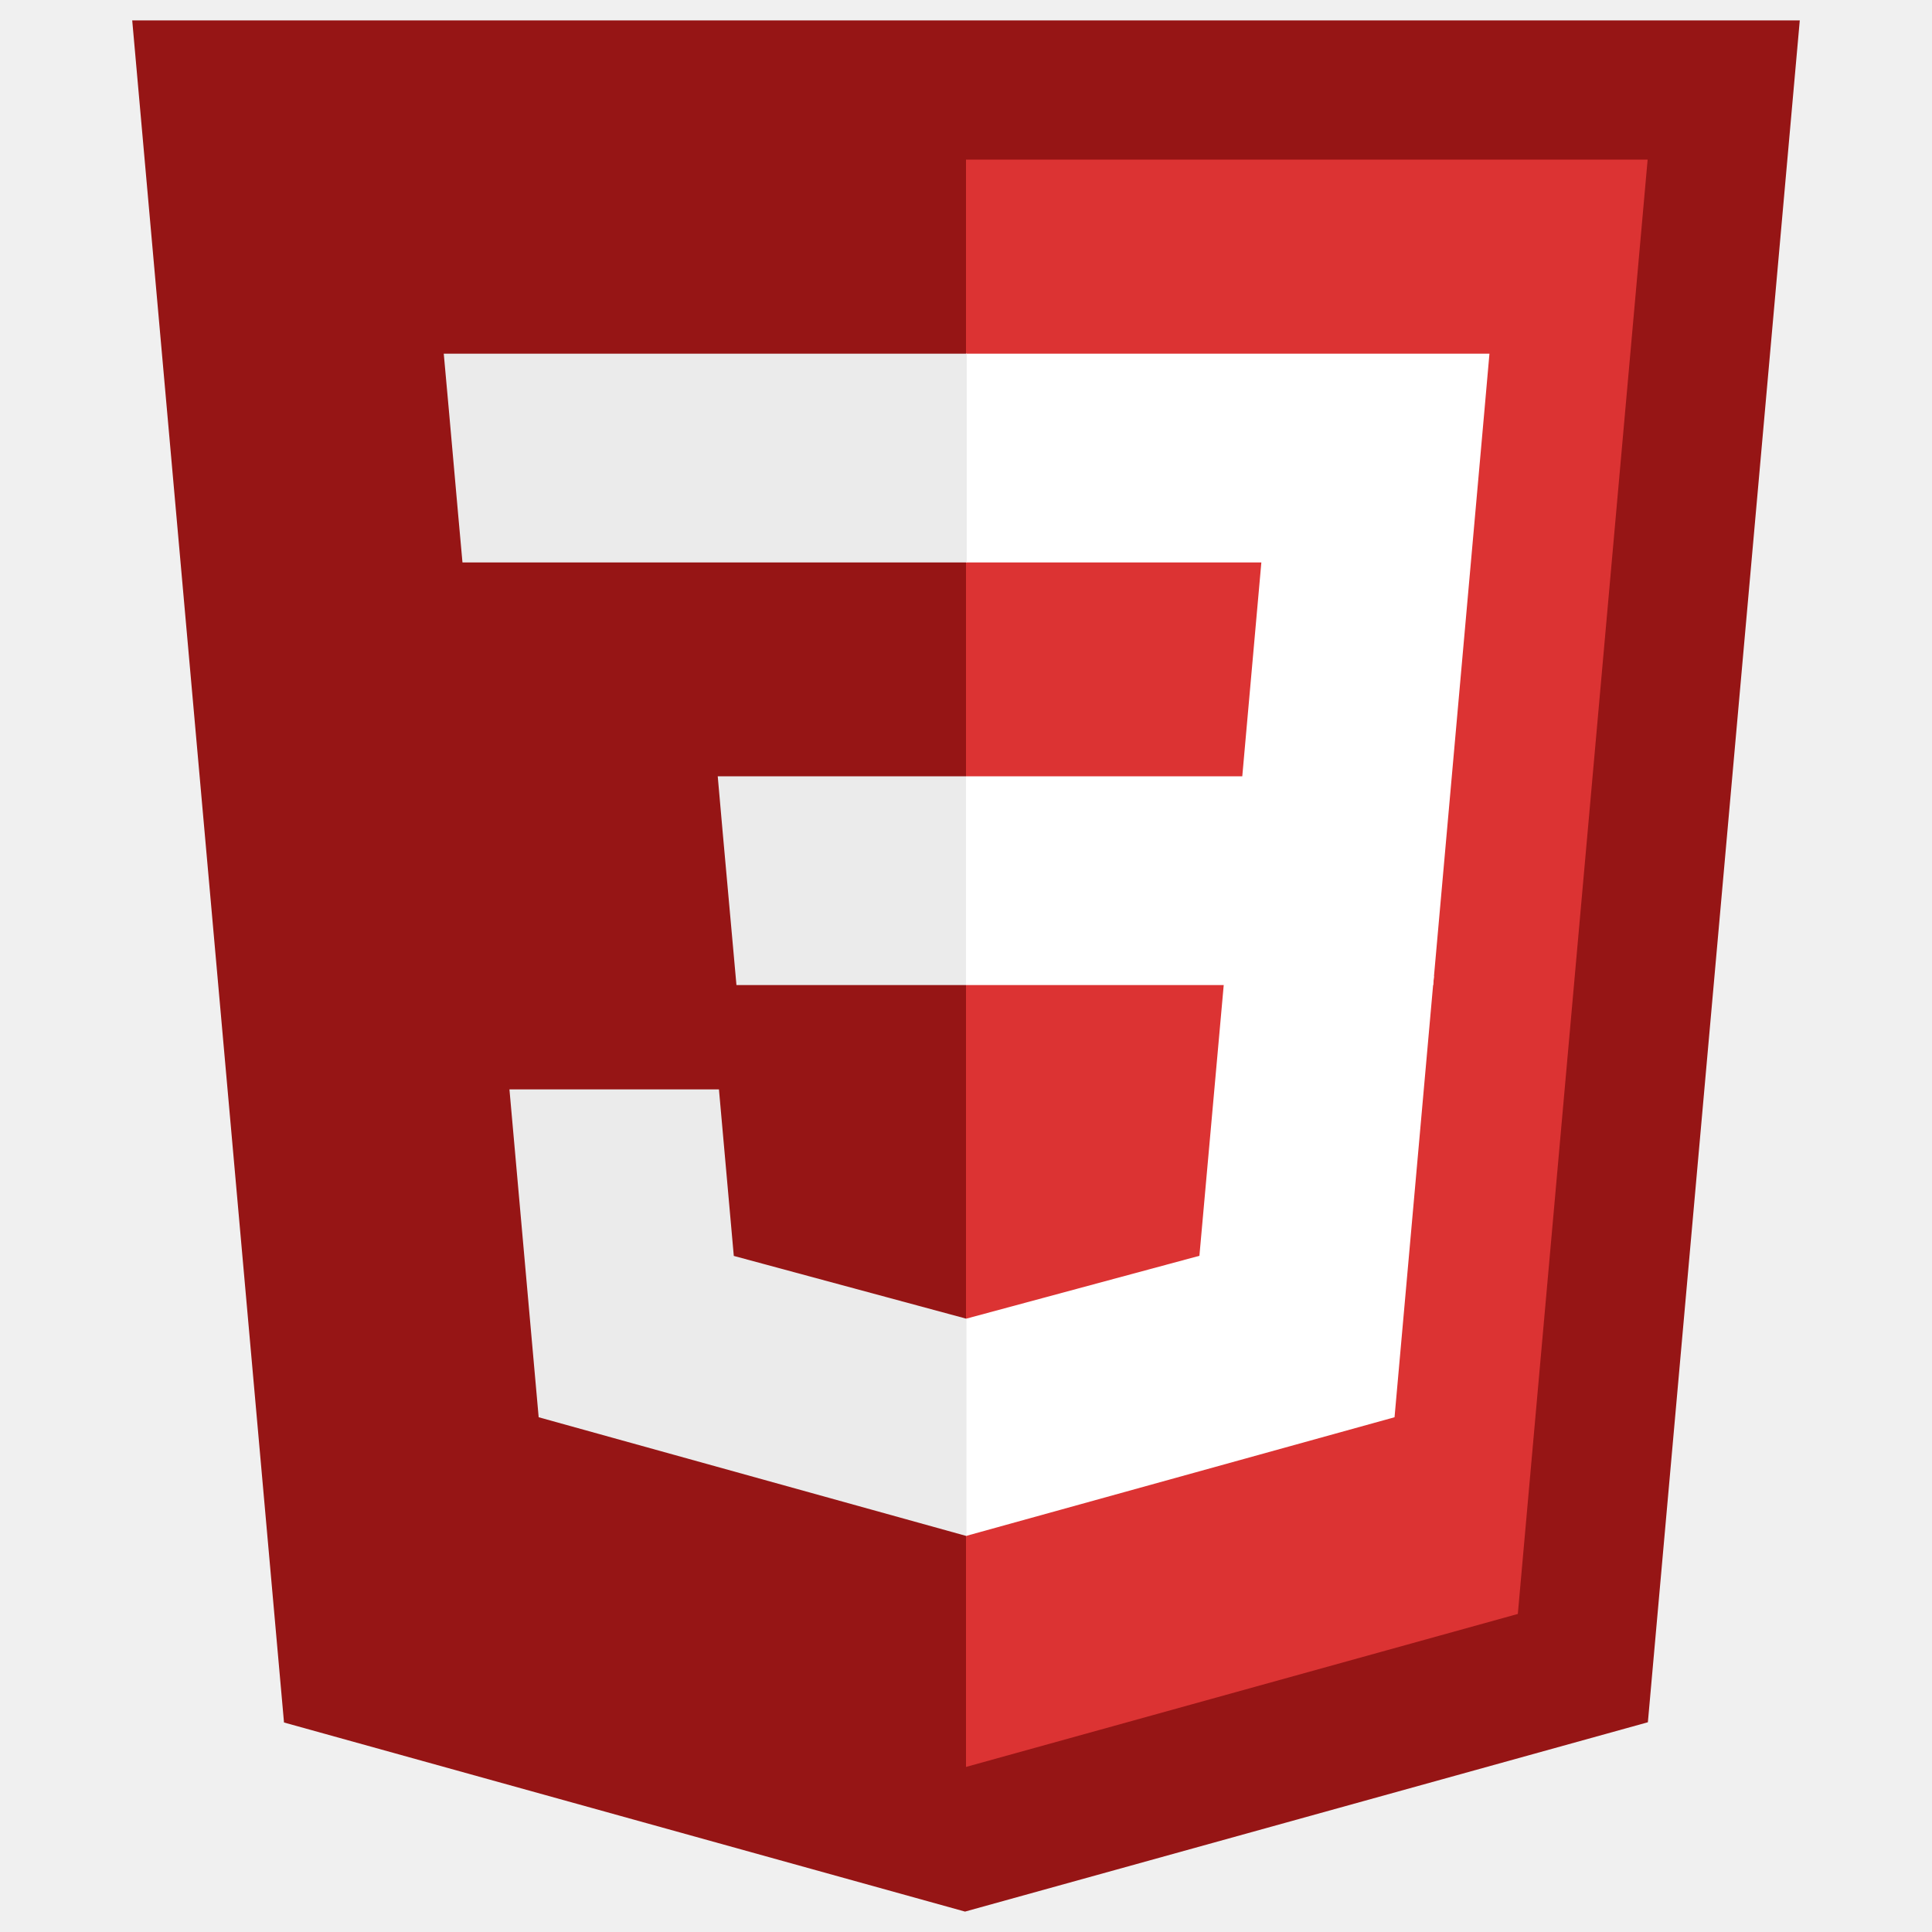
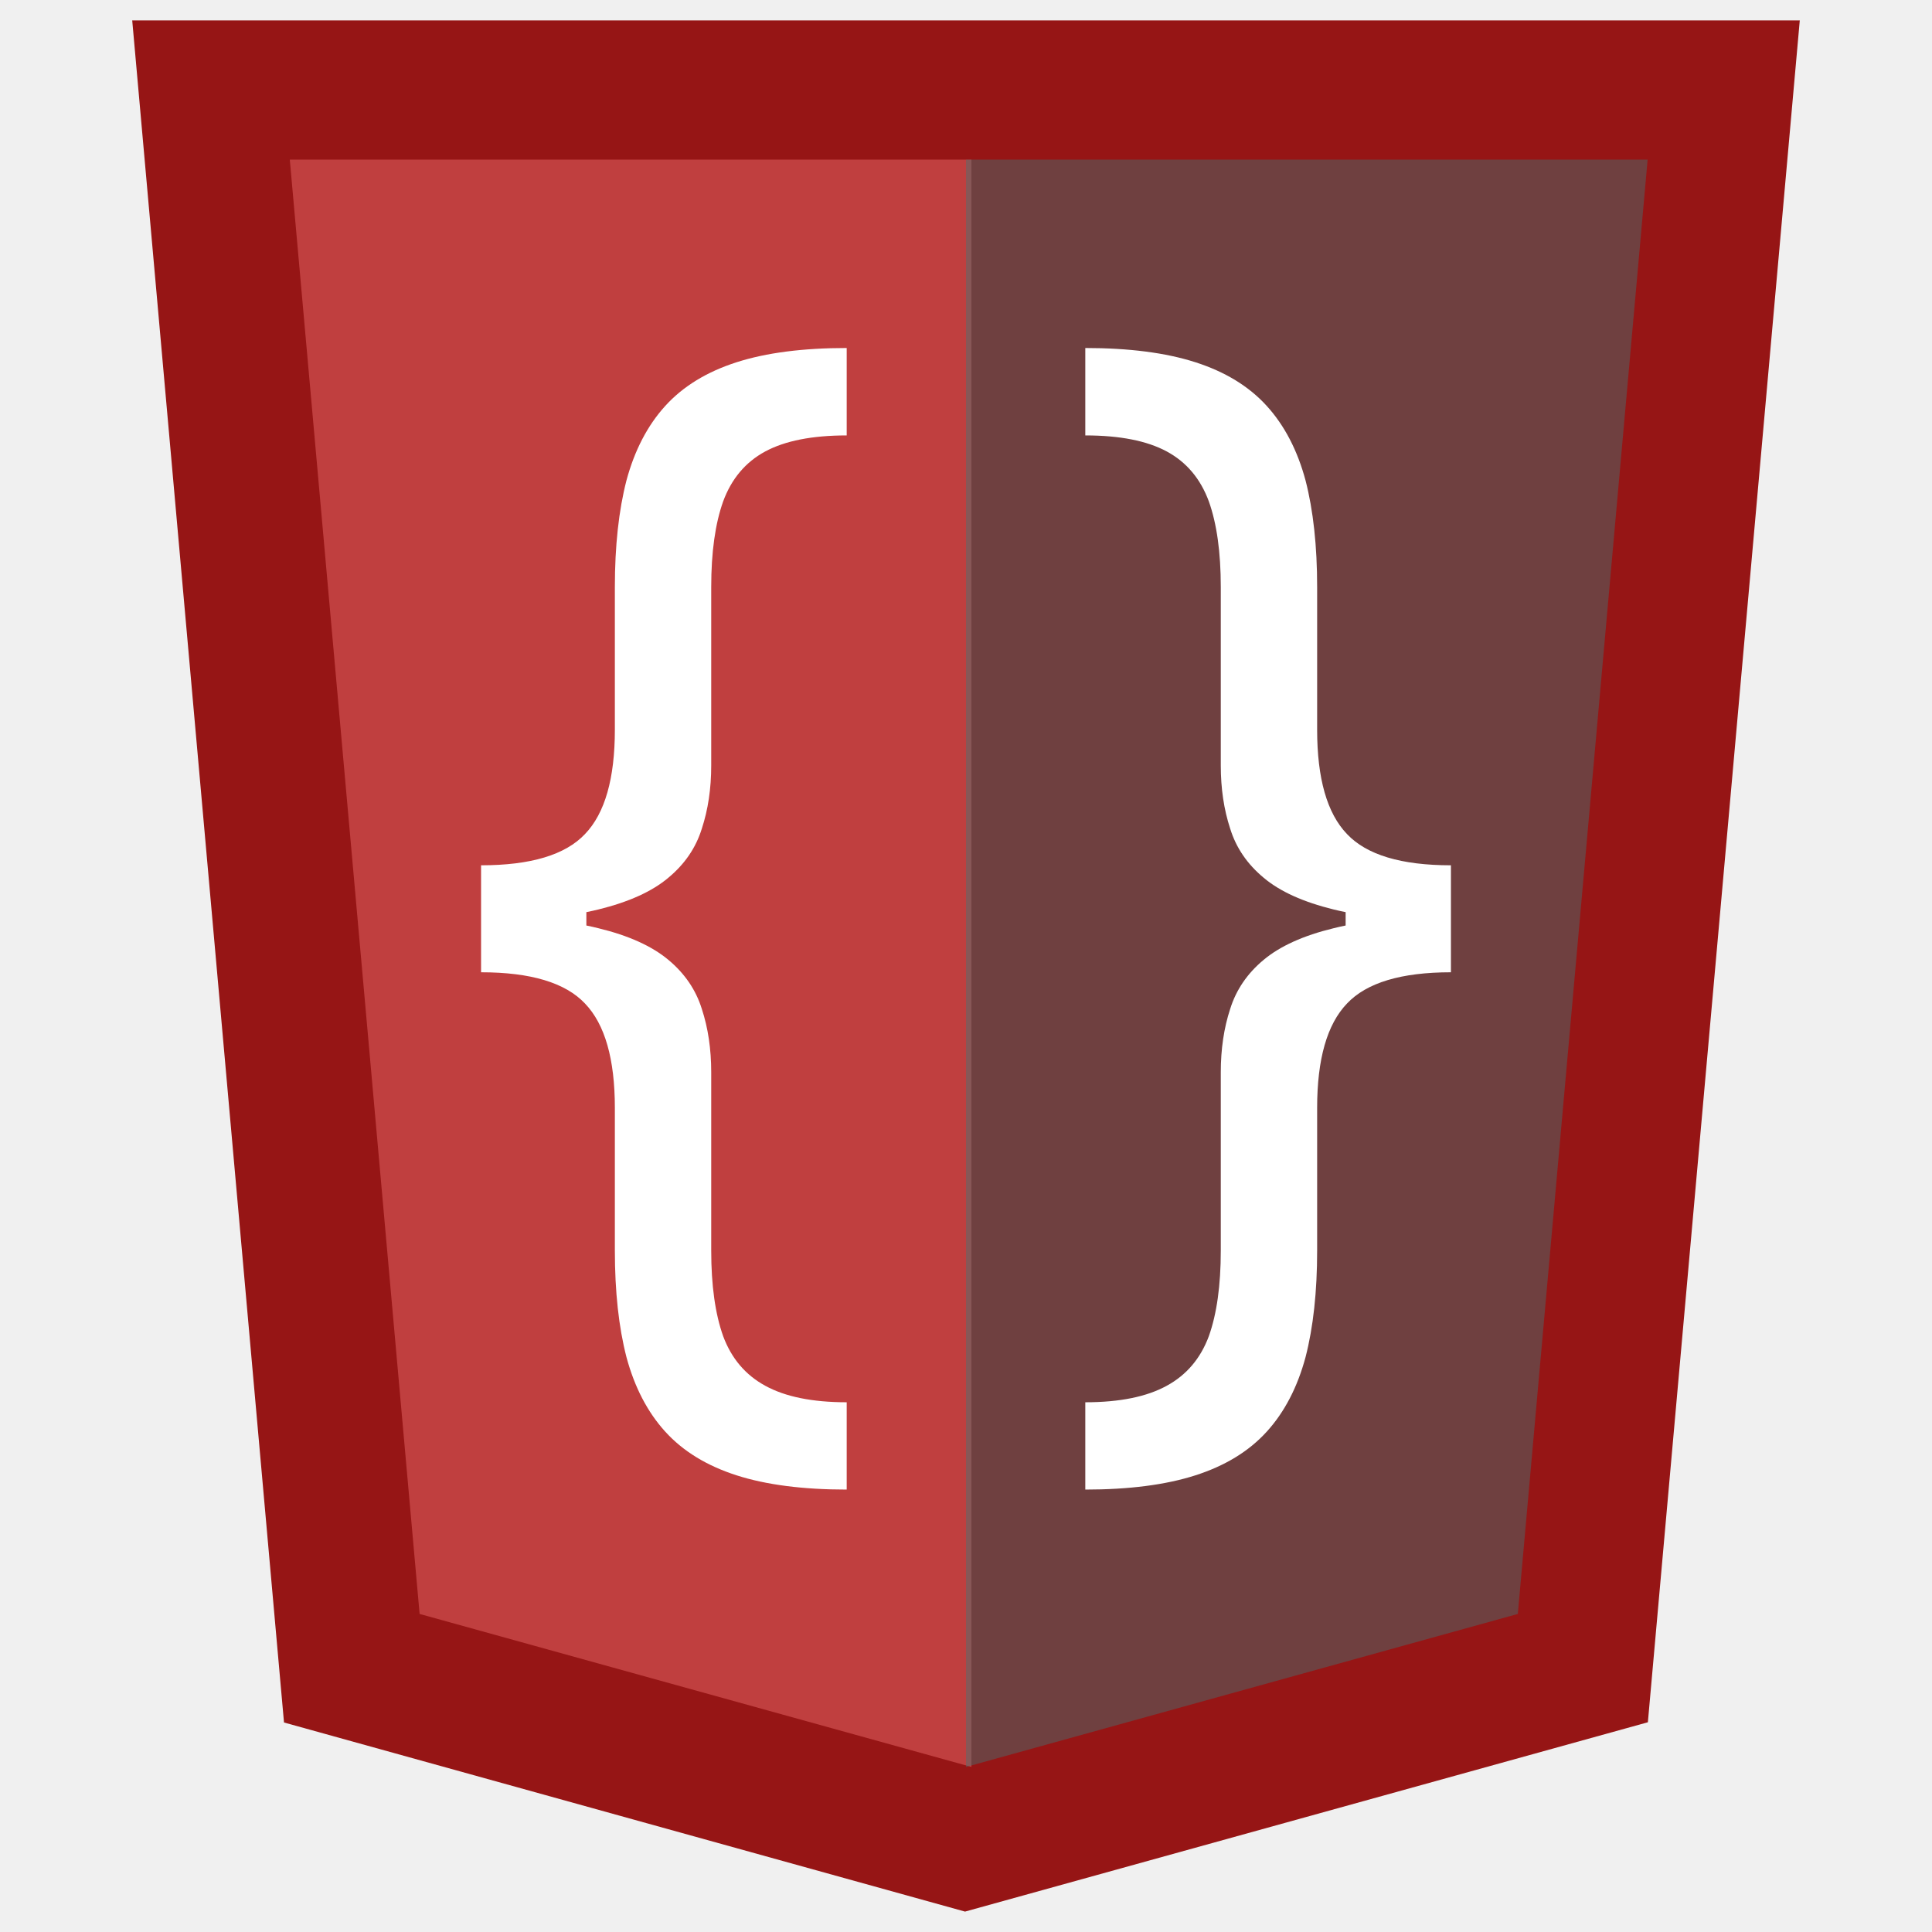
<svg xmlns="http://www.w3.org/2000/svg" width="16" height="16" viewBox="0 0 16 16" fill="none">
  <path d="M2.352 14.265L1.095 0.169H14.905L13.647 14.263L7.992 15.831L2.352 14.265Z" fill="#961515" />
-   <path d="M8 14.633L12.57 13.366L13.645 1.322H8V14.633Z" fill="#DC3333" />
-   <path d="M8 6.429H10.288L10.446 4.658H8V2.929H12.335L12.294 3.393L11.869 8.158H8V6.429Z" fill="white" />
-   <path d="M8.01 10.919L8.003 10.921L6.077 10.401L5.954 9.022H4.219L4.461 11.737L8.002 12.72L8.01 12.717V10.919Z" fill="#EBEBEB" />
-   <path d="M10.141 8.084L9.933 10.4L8.004 10.92V12.719L11.549 11.737L11.575 11.445L11.875 8.084H10.141Z" fill="white" />
-   <path d="M8.006 2.929V4.658H3.83L3.795 4.27L3.717 3.393L3.675 2.929H8.006ZM8 6.429V8.158H6.099L6.064 7.769L5.985 6.893L5.944 6.429H8Z" fill="#EBEBEB" />
+   <g style="mix-blend-mode:exclusion">
+     <path d="M8 14.633L12.57 13.366L13.645 1.322H8V14.633Z" fill="#DC3333" />
+   </g>
+   <g style="mix-blend-mode:luminosity">
+     <path d="M8.045 14.633L3.475 13.366L2.4 1.322H8.045V14.633Z" fill="#DC3333" />
+   </g>
+   <path d="M3.984 7.624V7.166C4.395 7.166 4.682 7.08 4.845 6.907C5.01 6.735 5.092 6.447 5.092 6.043V4.861C5.092 4.522 5.124 4.227 5.188 3.979C5.255 3.73 5.362 3.524 5.509 3.362C5.657 3.199 5.854 3.079 6.1 3C6.346 2.921 6.651 2.882 7.012 2.882V3.606C6.727 3.606 6.502 3.65 6.337 3.739C6.174 3.827 6.058 3.965 5.989 4.152C5.923 4.337 5.89 4.573 5.89 4.861V6.339C5.89 6.531 5.864 6.705 5.812 6.863C5.763 7.021 5.671 7.156 5.535 7.269C5.4 7.383 5.207 7.47 4.955 7.532C4.707 7.593 4.383 7.624 3.984 7.624ZM7.012 12.336C6.651 12.336 6.346 12.297 6.1 12.218C5.854 12.139 5.657 12.019 5.509 11.856C5.362 11.694 5.255 11.488 5.188 11.239C5.124 10.991 5.092 10.697 5.092 10.357V9.175C5.092 8.771 5.01 8.483 4.845 8.311C4.682 8.138 4.395 8.052 3.984 8.052V7.594C4.383 7.594 4.707 7.625 4.955 7.687C5.207 7.748 5.4 7.836 5.535 7.949C5.671 8.062 5.763 8.198 5.812 8.355C5.864 8.513 5.89 8.688 5.89 8.88V10.357C5.89 10.645 5.923 10.881 5.989 11.066C6.058 11.251 6.174 11.387 6.337 11.476C6.502 11.567 6.727 11.613 7.012 11.613V12.336ZM3.984 8.052V7.166H4.856V8.052H3.984Z" fill="white" />
+   <path d="M12.016 7.624V7.166C11.605 7.166 11.318 7.08 11.155 6.907C10.99 6.735 10.908 6.447 10.908 6.043V4.861C10.908 4.522 10.876 4.227 10.812 3.979C10.745 3.73 10.638 3.524 10.491 3.362C10.343 3.199 10.146 3.079 9.9 3C9.654 2.921 9.349 2.882 8.988 2.882V3.606C9.273 3.606 9.498 3.65 9.663 3.739C9.826 3.827 9.942 3.965 10.011 4.152C10.077 4.337 10.11 4.573 10.11 4.861V6.339C10.11 6.531 10.136 6.705 10.188 6.863C10.237 7.021 10.329 7.156 10.465 7.269C10.6 7.383 10.793 7.47 11.045 7.532C11.293 7.593 11.617 7.624 12.016 7.624ZM8.988 12.336C9.349 12.336 9.654 12.297 9.9 12.218C10.146 12.139 10.343 12.019 10.491 11.856C10.638 11.694 10.745 11.488 10.812 11.239C10.876 10.991 10.908 10.697 10.908 10.357V9.175C10.908 8.771 10.99 8.483 11.155 8.311C11.318 8.138 11.605 8.052 12.016 8.052V7.594C11.617 7.594 11.293 7.625 11.045 7.687C10.793 7.748 10.6 7.836 10.465 7.949C10.329 8.062 10.237 8.198 10.188 8.355C10.136 8.513 10.11 8.688 10.11 8.88V10.357C10.11 10.645 10.077 10.881 10.011 11.066C9.942 11.251 9.826 11.387 9.663 11.476C9.498 11.567 9.273 11.613 8.988 11.613V12.336ZM12.016 8.052V7.166H11.144V8.052H12.016Z" fill="white" />
</svg>
